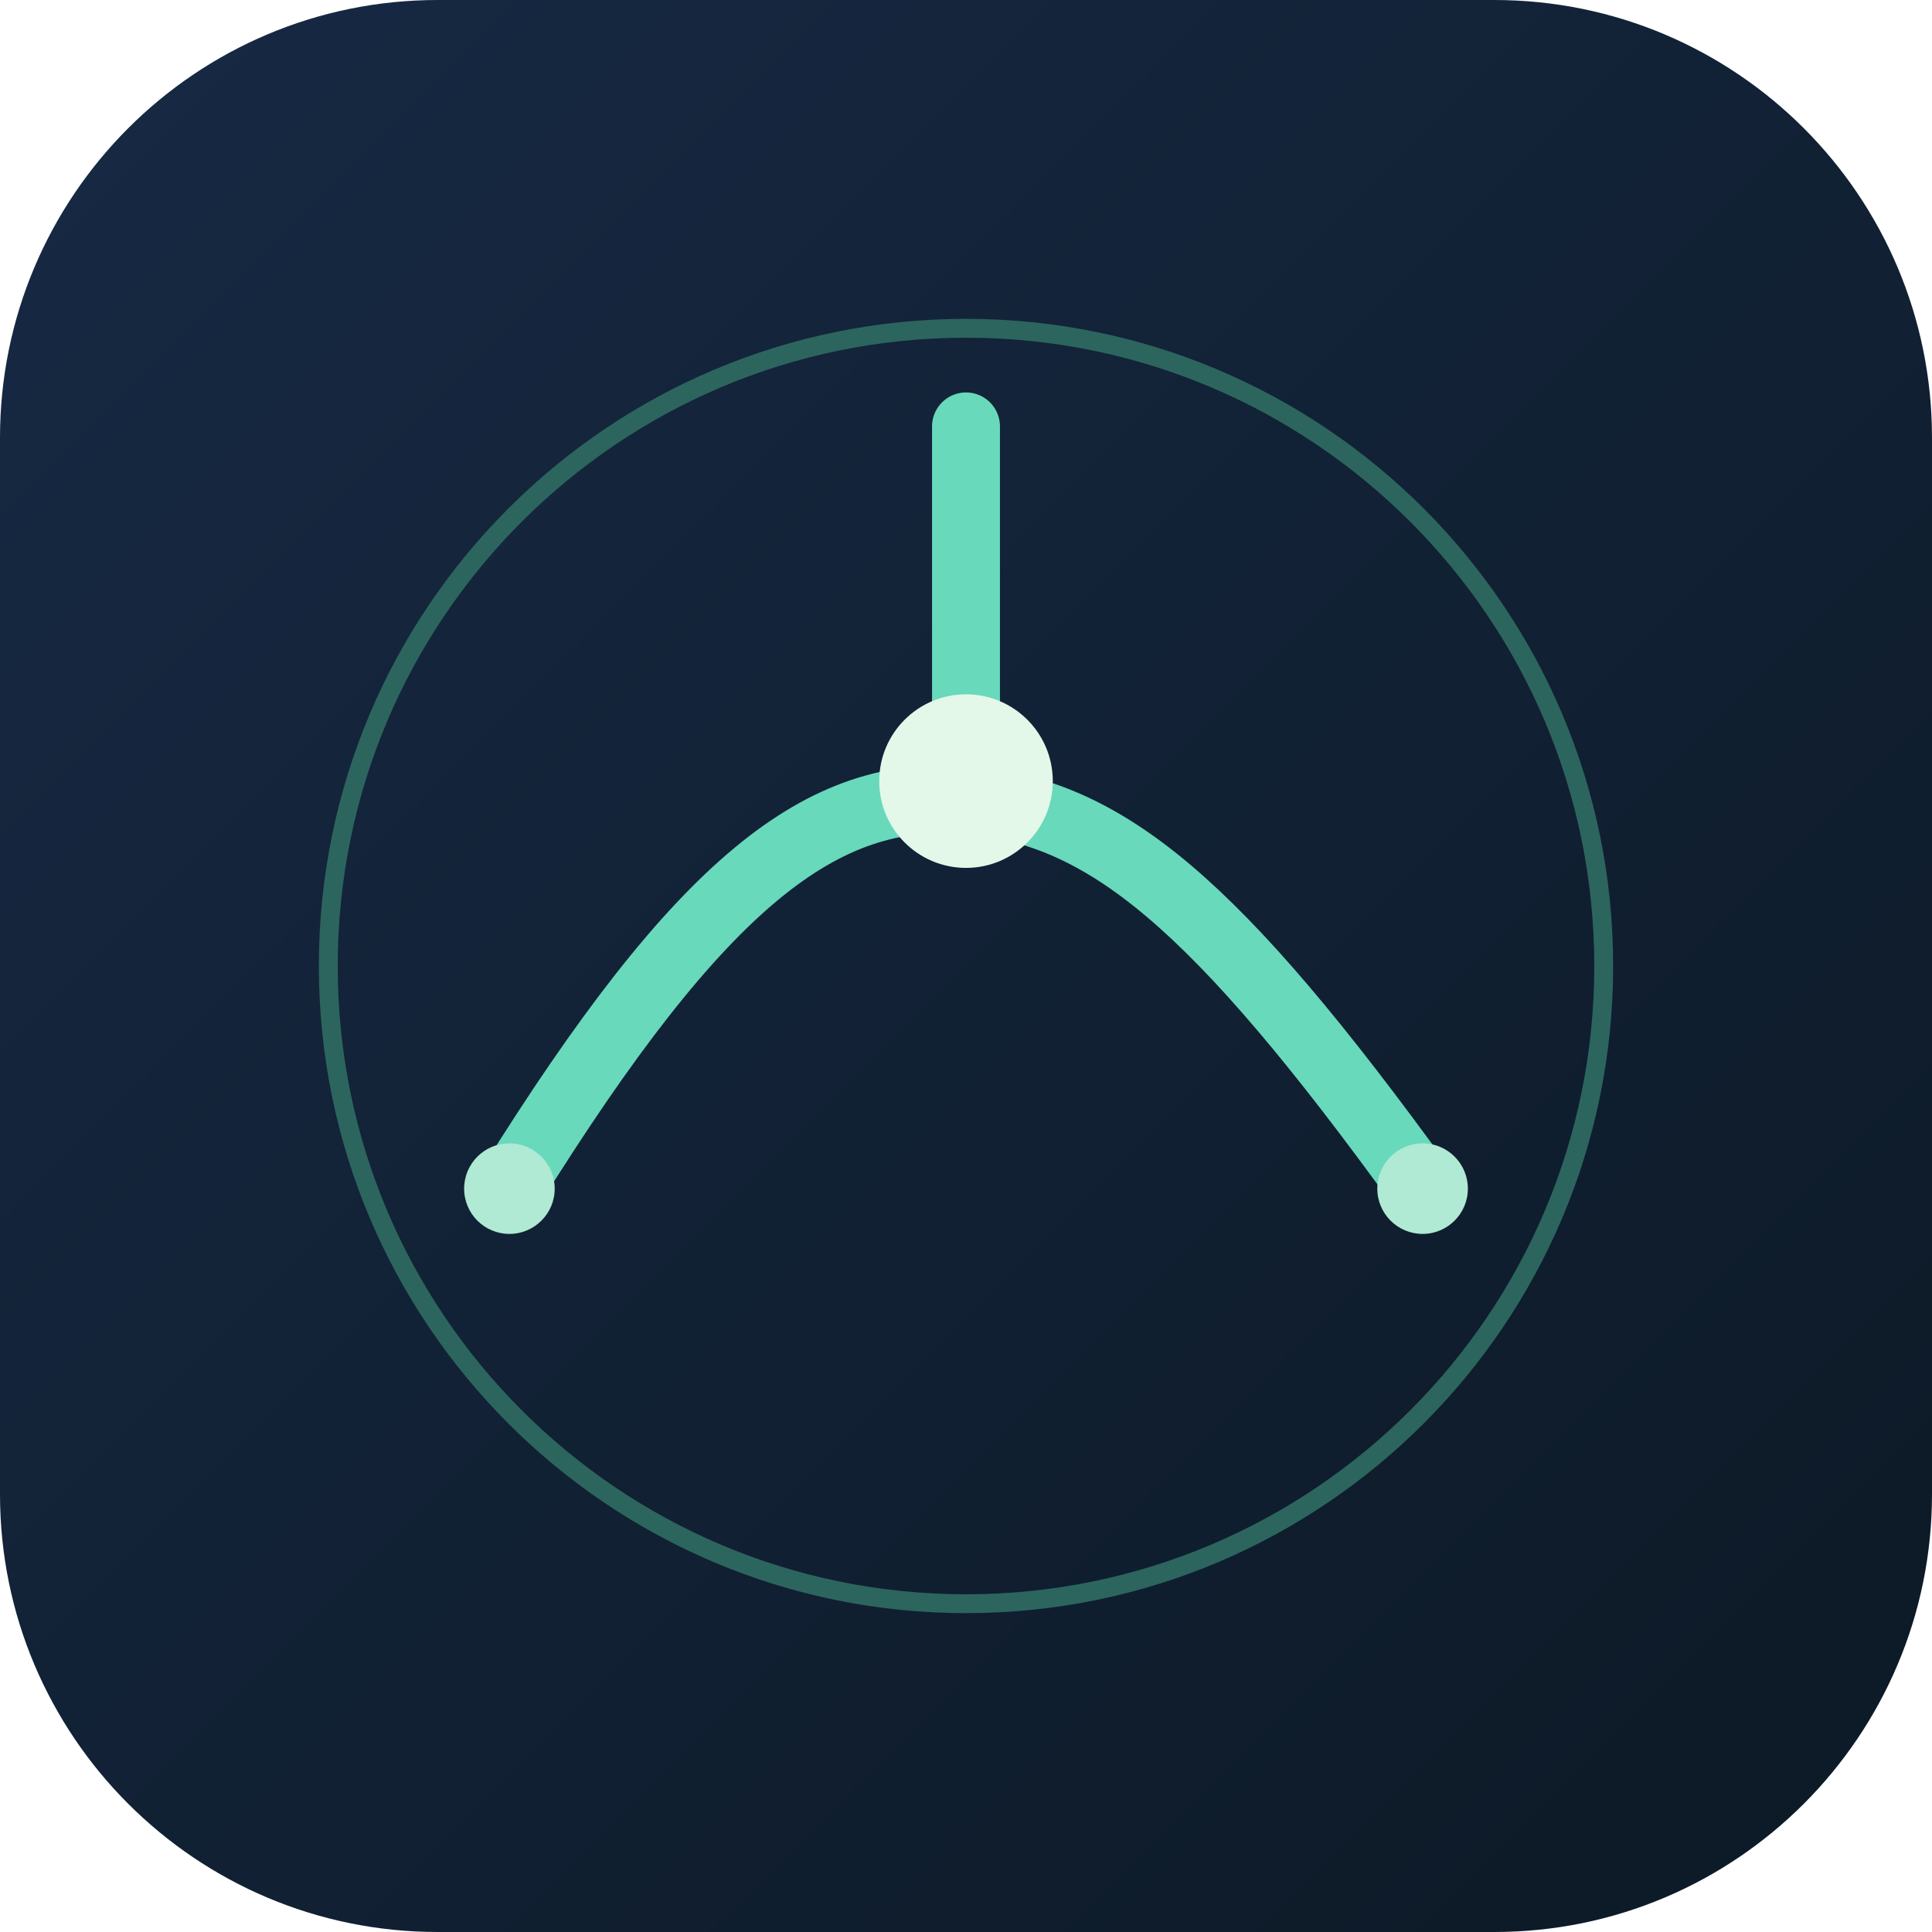
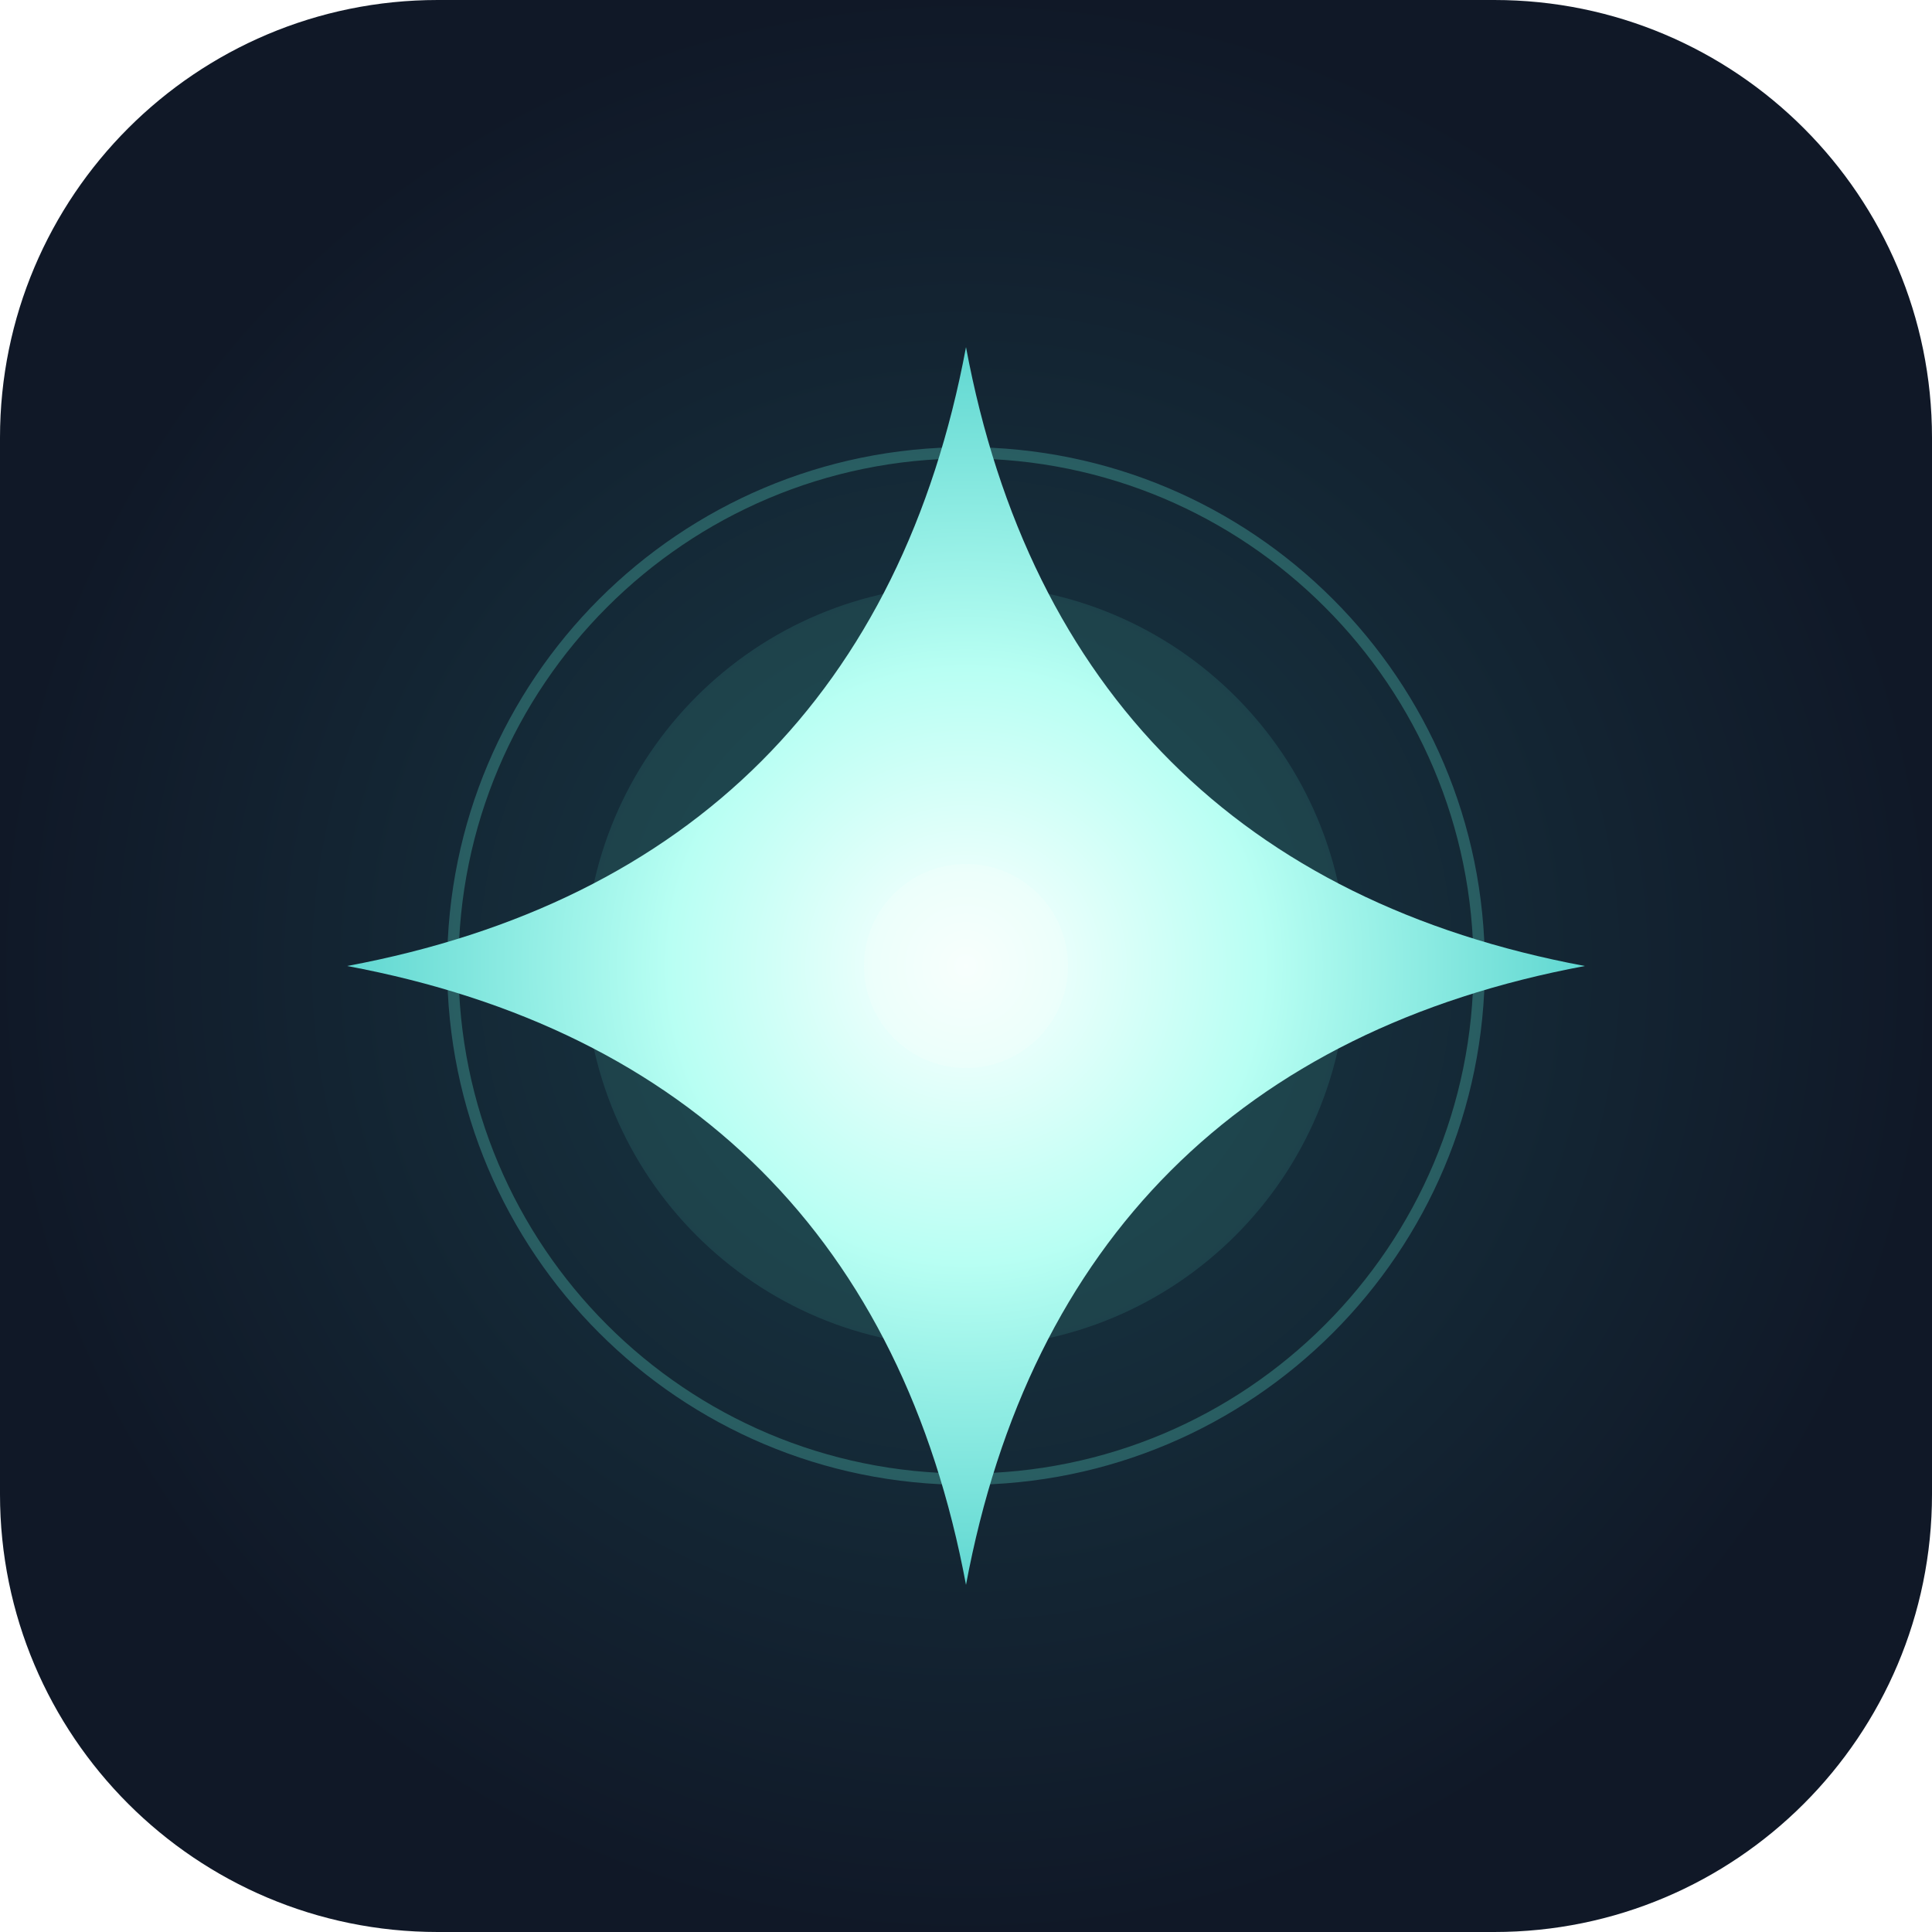
<svg xmlns="http://www.w3.org/2000/svg" viewBox="0 0 512 512">
  <defs>
-     <linearGradient id="g" x2="1" y2="1">
-       <stop stop-color="#172944" />
-       <stop offset="1" stop-color="#0c1925" />
-     </linearGradient>
+     <radialGradient id="bg">
+       <stop stop-color="#193b47" />
+       <stop offset="1" stop-color="#101827" />
+     </radialGradient>
+     <radialGradient id="star">
+       <stop stop-color="#ffffff" />
+       <stop offset=".48" stop-color="#b8fff3" />
+       <stop offset="1" stop-color="#60d7d1" />
+     </radialGradient>
  </defs>
-   <rect width="512" height="512" rx="116" fill="url(#g)" />
-   <circle cx="256" cy="256" r="169" fill="none" stroke="#2c655e" stroke-width="5" />
-   <path d="M135 315c51-82 83-106 121-103 37 3 66 27 121 103" fill="none" stroke="#68d9bb" stroke-width="18" stroke-linecap="round" />
-   <path d="M256 213V113" stroke="#68d9bb" stroke-width="18" stroke-linecap="round" />
-   <circle cx="256" cy="207" r="23" fill="#e3f8e9" />
-   <circle cx="135" cy="315" r="12" fill="#b0e9d4" />
-   <circle cx="377" cy="315" r="12" fill="#b0e9d4" />
+   <rect width="512" height="512" rx="116" fill="url(#bg)" />
+   <circle cx="256" cy="256" r="136" fill="none" stroke="#5bd8ca" stroke-opacity=".3" stroke-width="3" />
+   <circle cx="256" cy="256" r="101" fill="#58cdbb" opacity=".13" />
+   <path d="M256 92 C273 183 329 239 420 256 C329 273 273 329 256 420 C239 329 183 273 92 256 C183 239 239 183 256 92Z" fill="url(#star)" />
+   <circle cx="256" cy="256" r="27" fill="#f1fffb" opacity=".48" />
</svg>
